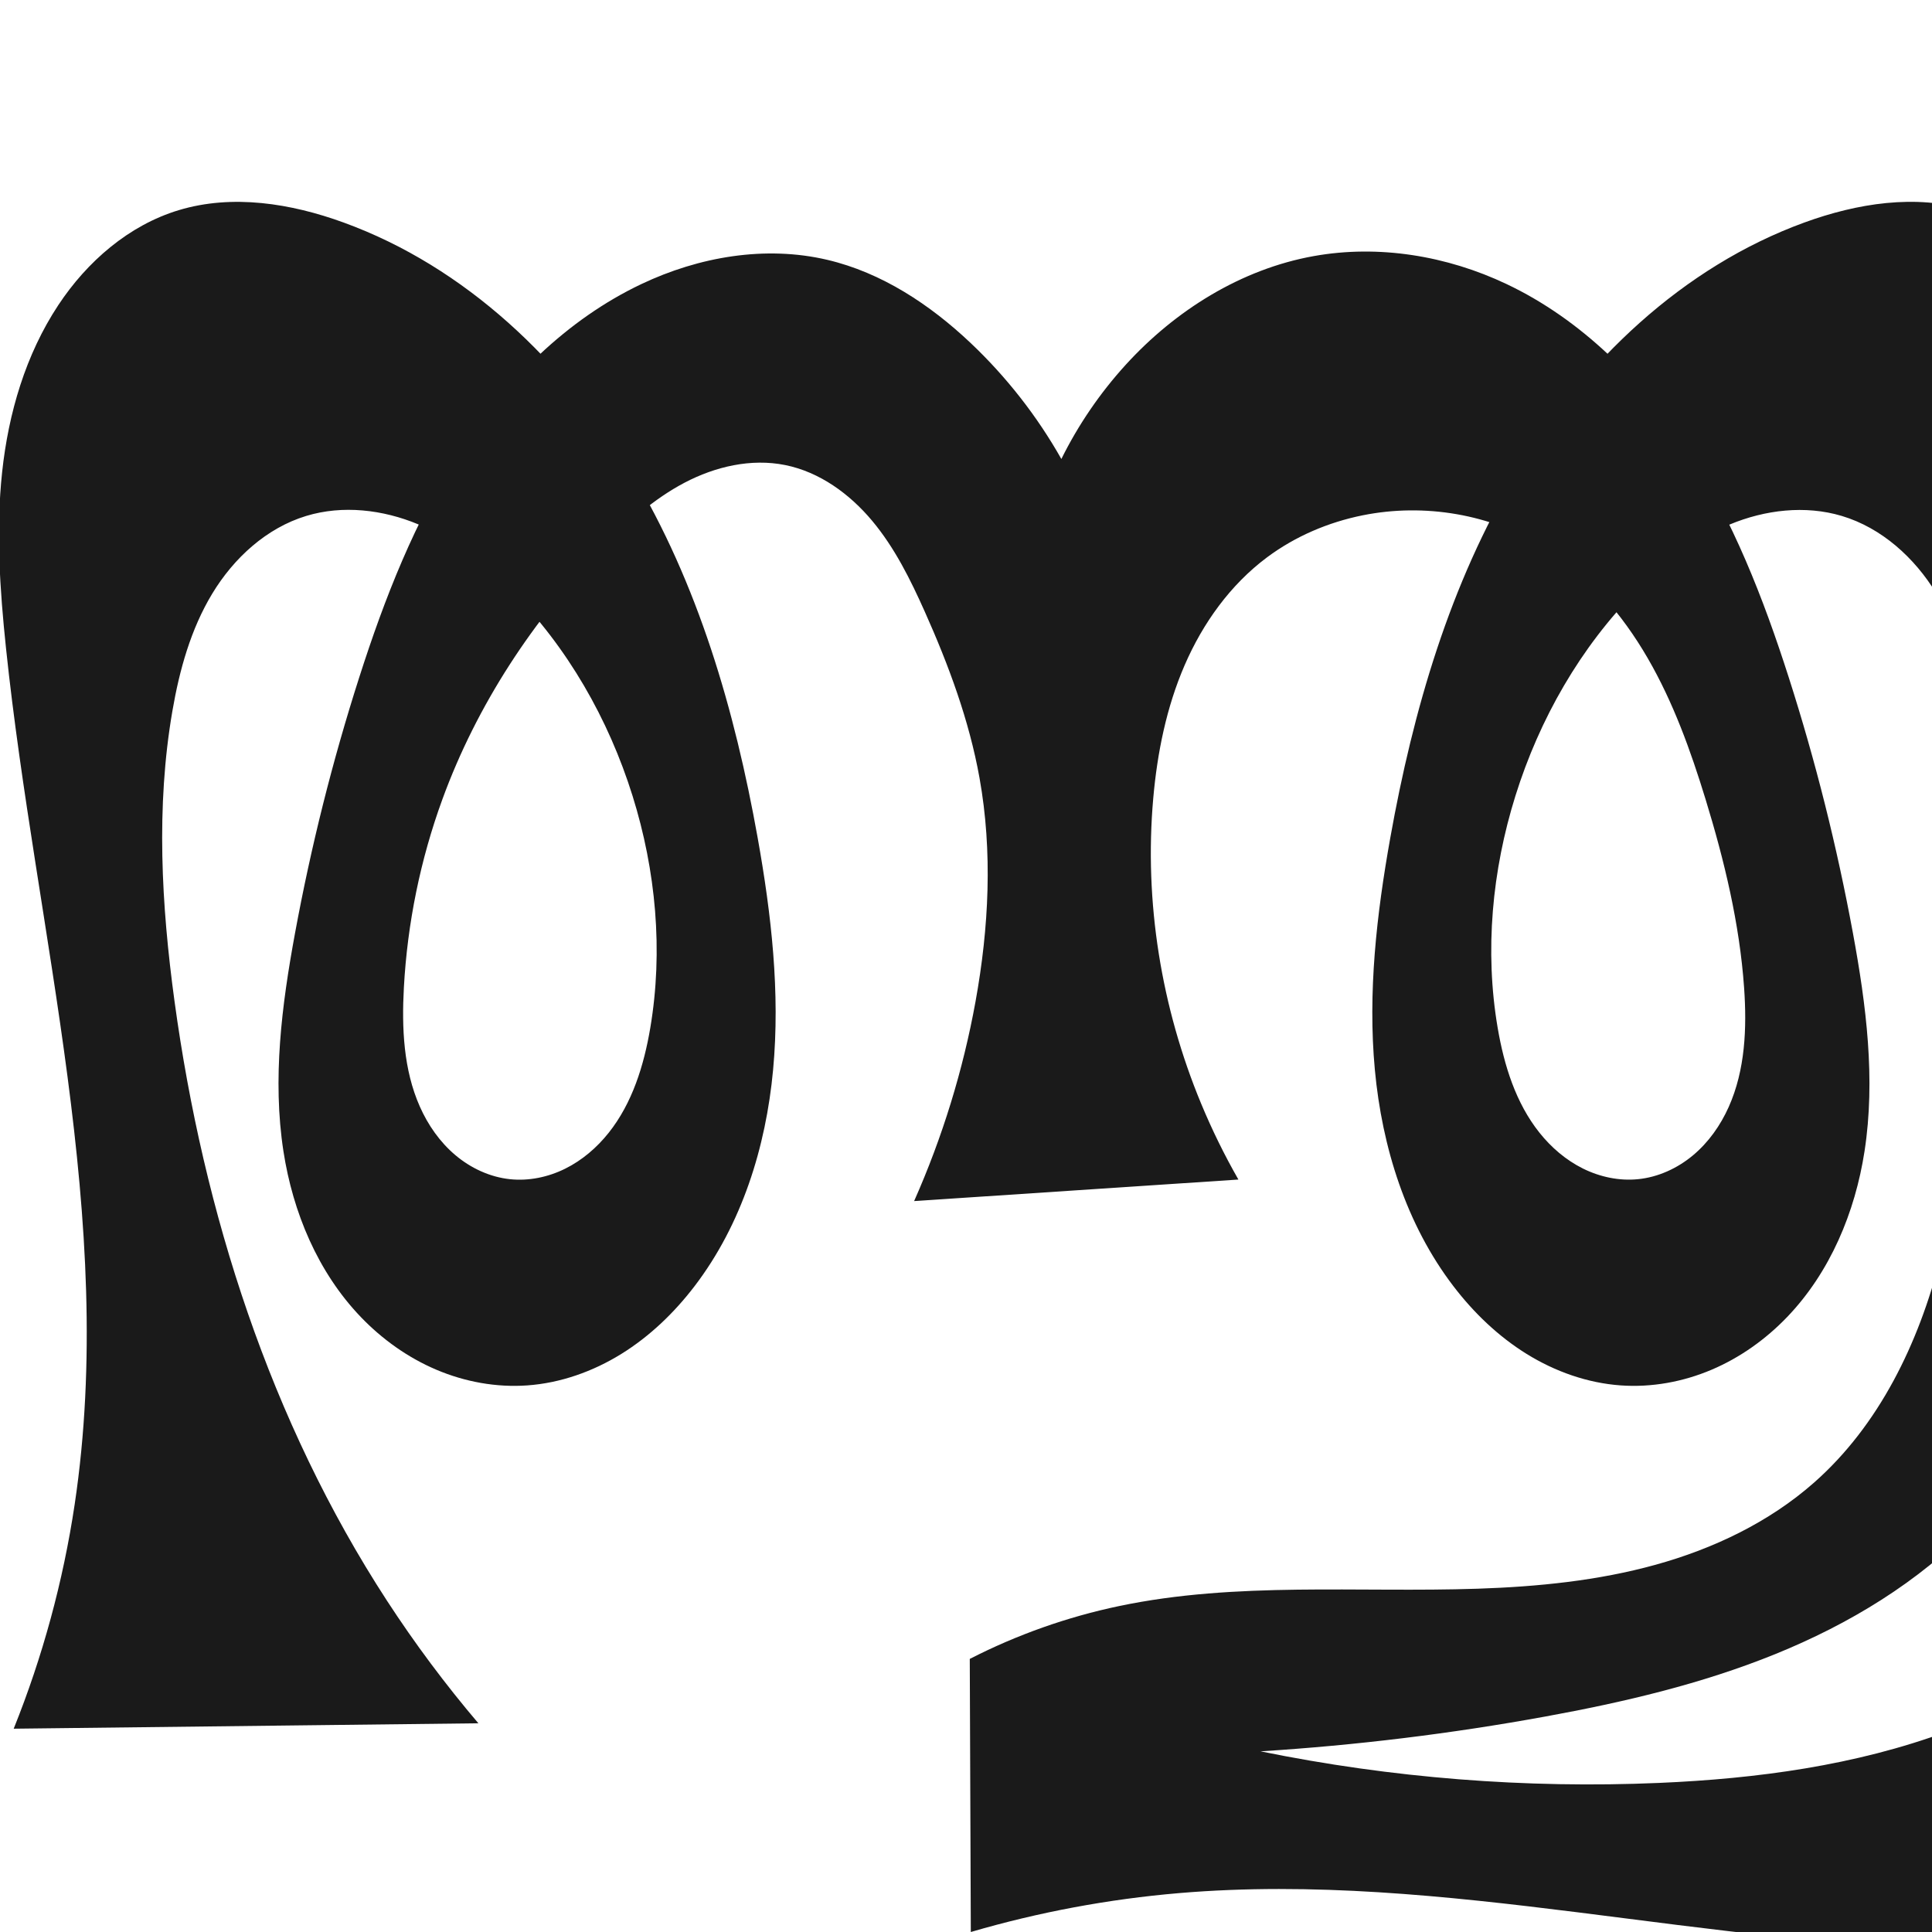
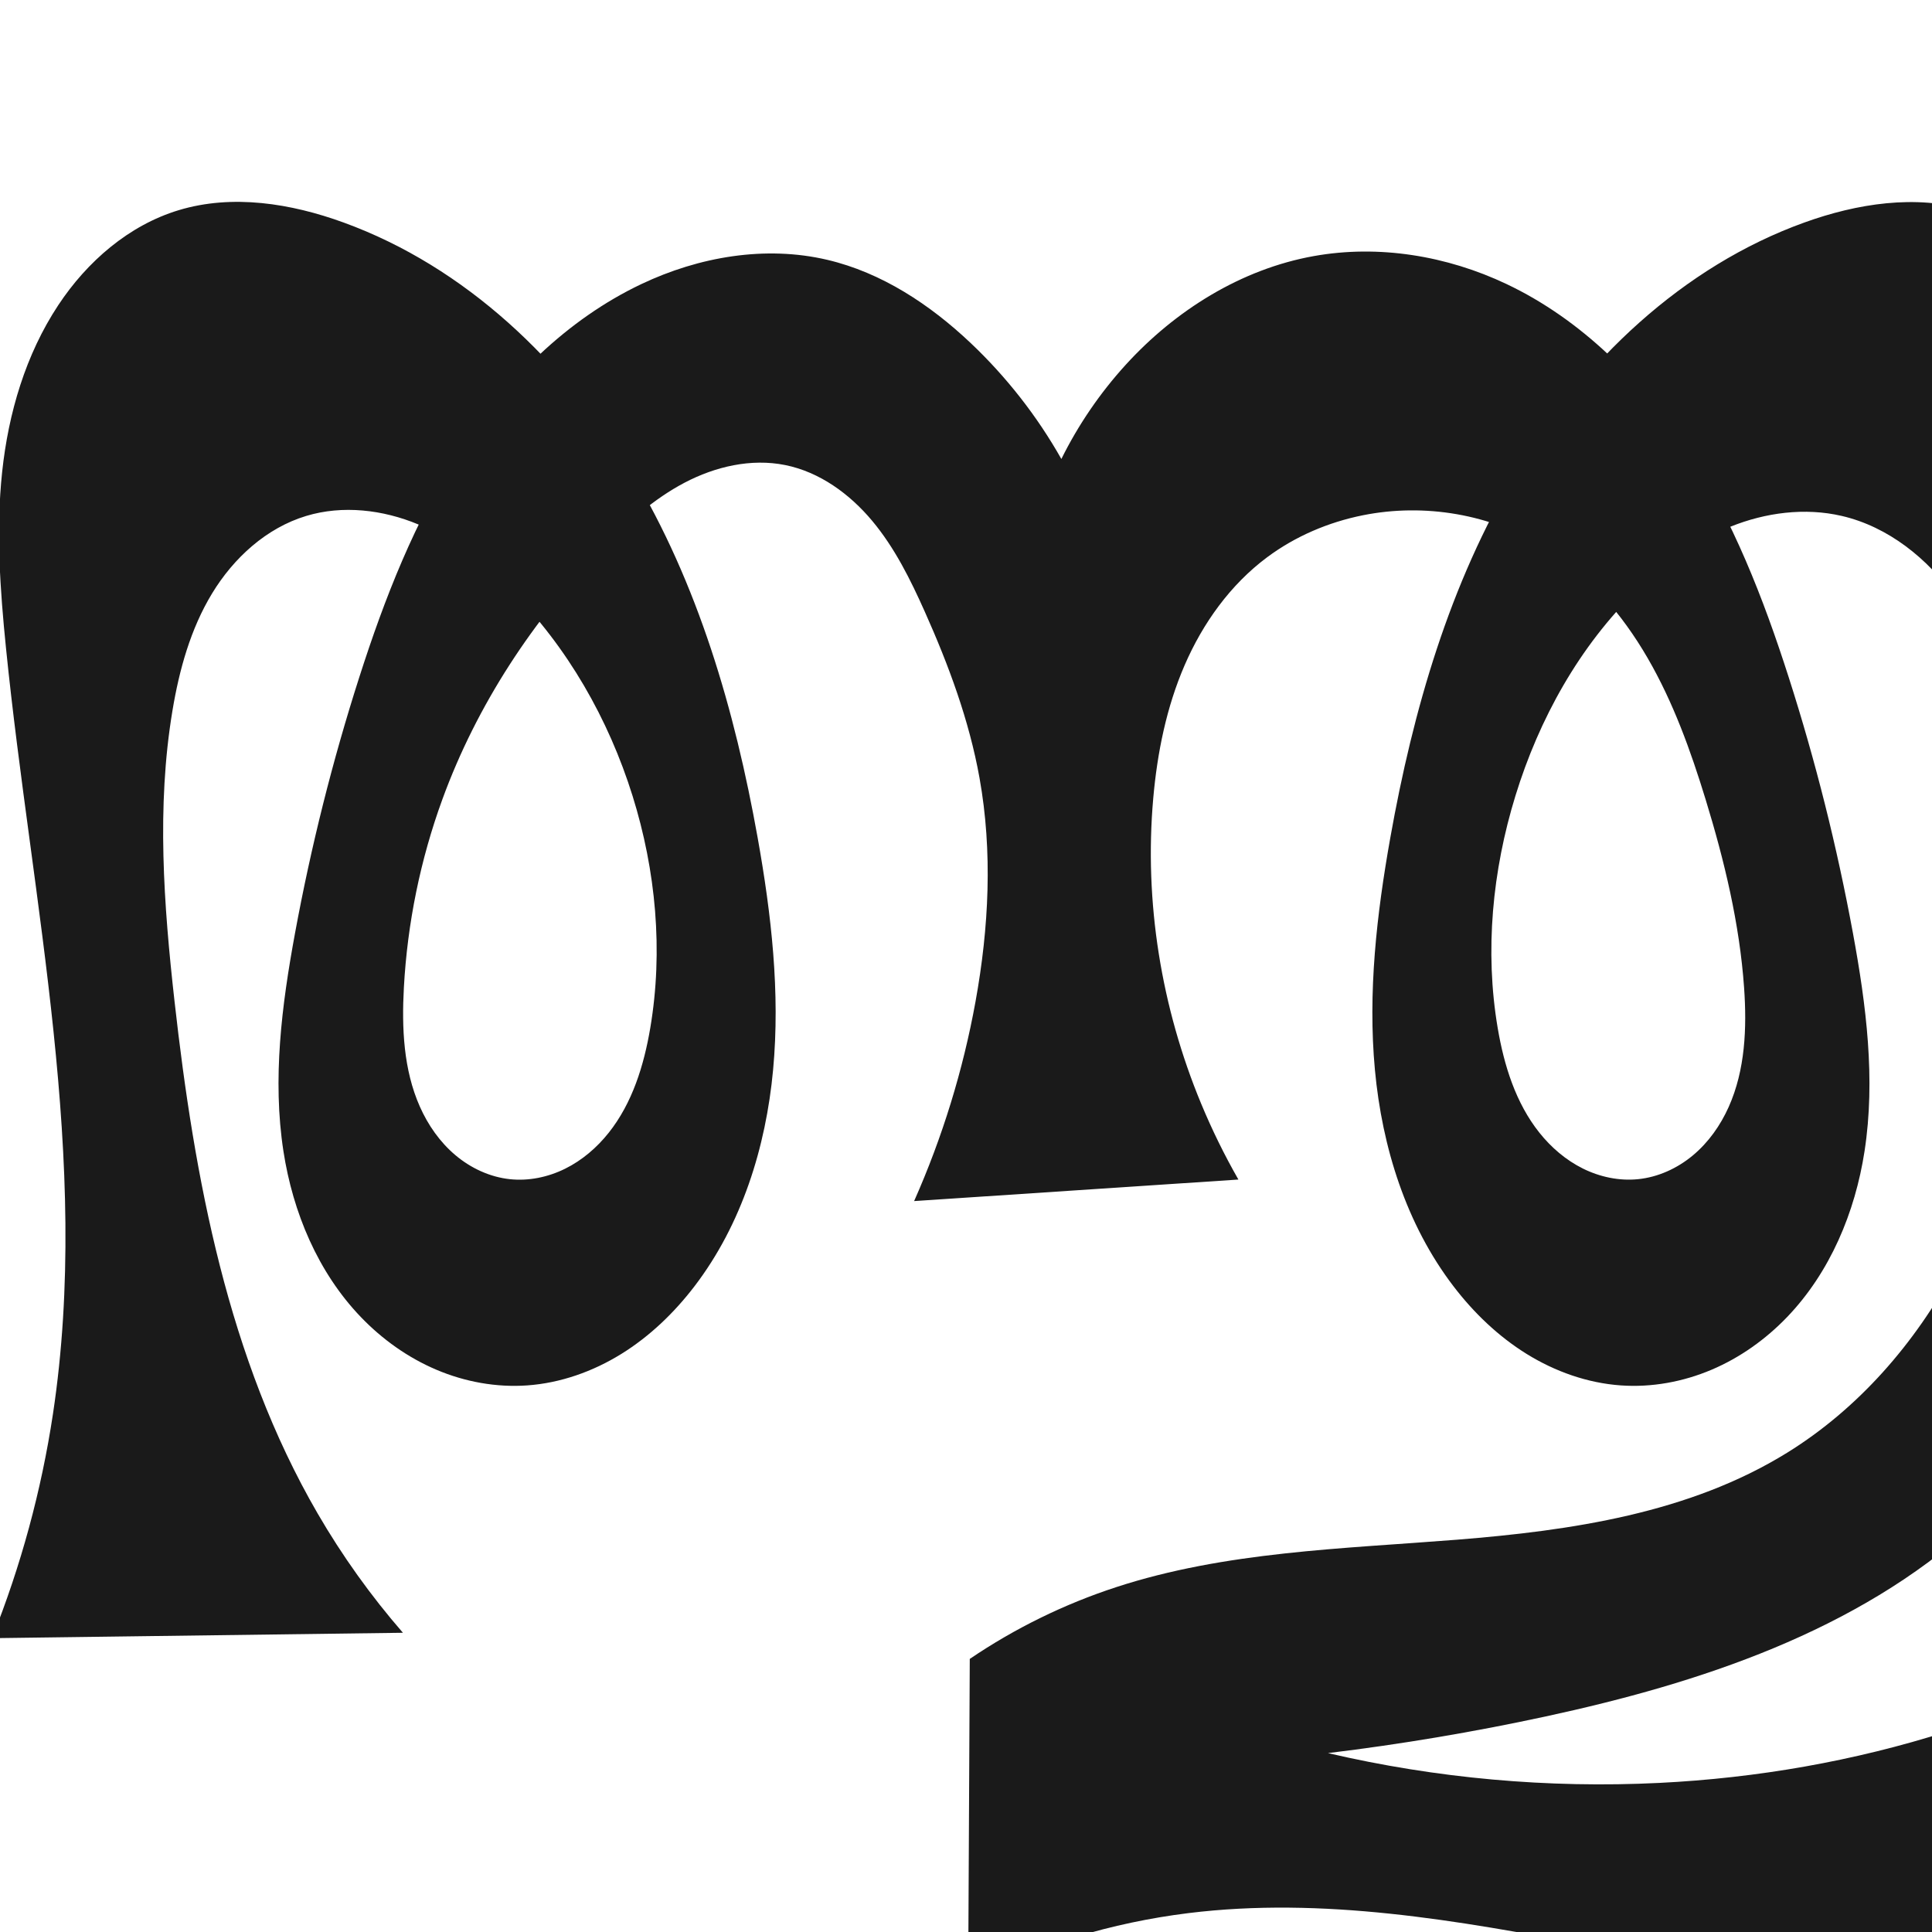
<svg xmlns="http://www.w3.org/2000/svg" xml:space="preserve" width="1000" height="1000" version="1.1" style="clip-rule:evenodd;fill-rule:evenodd;image-rendering:optimizeQuality;shape-rendering:geometricPrecision;text-rendering:geometricPrecision" viewBox="0 0 1000 1000" id="svg10">
  <defs id="defs4">
    <style type="text/css" id="style2">
   
    .fil0 {fill:#EF7F1A;fill-rule:nonzero}
   
  </style>
  </defs>
-   <path id="path1210-6" style="display:inline;fill:#1a1a1a;fill-rule:nonzero;stroke:none;stroke-width:2.221px;stroke-linecap:butt;stroke-linejoin:miter;stroke-opacity:1" d="m 473.148,621.675 c 14.648,-33.009 25.343,-67.77 31.786,-103.303 6.922,-38.175 8.909,-77.566 2.054,-115.752 -5.349,-29.794 -15.981,-58.405 -28.329,-86.043 -7.412,-16.59 -15.575,-33.077 -27.233,-47.015 -11.658,-13.938 -27.209,-25.269 -45.024,-28.851 -17.619,-3.542 -36.166,0.771 -52.075,9.131 -15.909,8.36 -29.479,20.543 -42.019,33.416 -36.269,37.233 -65.495,81.611 -83.321,130.437 -11.42,31.28 -18.137,64.267 -19.944,97.518 -1.134,20.873 -0.209,42.456 8.269,61.564 4.239,9.554 10.368,18.349 18.353,25.094 7.985,6.744 17.87,11.37 28.264,12.473 9.774,1.037 19.777,-1.062 28.586,-5.422 8.809,-4.36 16.445,-10.922 22.559,-18.618 12.228,-15.392 18.227,-34.852 21.507,-54.235 6.763,-39.968 2.918,-81.449 -9.176,-120.139 -12.423,-39.74 -33.669,-76.92 -62.968,-106.504 -13.898,-14.033 -29.778,-26.463 -48.011,-34.056 -18.233,-7.593 -39.022,-10.066 -57.921,-4.327 -20.577,6.248 -37.484,21.791 -48.622,40.187 -11.138,18.396 -16.988,39.529 -20.643,60.721 -8.552,49.574 -5.714,100.473 1.093,150.316 14.965,109.573 49.608,217.48 109.914,310.181 14.412,22.154 30.243,43.386 47.362,63.522 L 7.089,894.772 C 22.076,857.496 32.689,818.463 38.641,778.731 60.686,631.587 18.636,483.422 3.101,335.45 -0.075,305.188 -2.14,274.618 1.101,244.363 4.371,213.845 13.256,183.526 30.18,157.92 45.075,135.384 66.697,116.566 92.561,108.767 c 27.771,-8.373 58.016,-3.515 85.274,6.401 63.021,22.926 114.356,71.971 148.937,129.429 34.582,57.458 53.597,123.052 65.399,189.067 7.082,39.613 11.704,80.018 7.981,120.087 -3.723,40.069 -16.228,80.02 -40.666,111.991 -10.506,13.745 -23.182,25.938 -37.889,35.049 -14.706,9.111 -31.485,15.078 -48.742,16.296 -15.991,1.128 -32.195,-1.843 -46.954,-8.101 -14.759,-6.258 -28.075,-15.761 -39.171,-27.33 -22.193,-23.138 -35.147,-54.121 -40.03,-85.808 -5.76,-37.373 -0.865,-75.549 5.984,-112.738 8.252,-44.807 19.343,-89.094 33.246,-132.482 13.119,-40.94 28.905,-81.403 52.308,-117.465 23.402,-36.062 54.926,-67.72 93.769,-86.142 29.782,-14.125 64.121,-20.078 96.207,-12.531 28.141,6.619 53.143,23.15 74.148,43.012 18.542,17.533 34.442,37.855 46.998,60.071 8.753,-17.678 19.985,-34.126 33.265,-48.713 25.698,-28.227 59.801,-49.56 97.372,-56.308 33.616,-6.037 68.921,-0.169 99.779,14.468 38.842,18.424 70.365,50.081 93.768,86.143 23.403,36.062 39.19,76.525 52.309,117.464 13.903,43.388 24.994,87.674 33.246,132.482 6.849,37.189 11.743,75.365 5.984,112.738 -4.883,31.687 -17.837,62.67 -40.03,85.808 -11.096,11.569 -24.413,21.072 -39.171,27.33 -14.759,6.258 -30.963,9.229 -46.954,8.101 -17.257,-1.218 -34.035,-7.185 -48.742,-16.296 -14.706,-9.111 -27.383,-21.305 -37.889,-35.049 -24.439,-31.971 -36.946,-71.922 -40.67,-111.991 -3.724,-40.069 0.898,-80.474 7.984,-120.087 11.808,-66.011 30.837,-131.596 65.422,-189.048 34.585,-57.452 85.908,-106.493 148.915,-129.448 27.256,-9.93 57.51,-14.806 85.274,-6.401 25.848,7.825 47.405,26.679 62.381,49.153 17.033,25.56 26.251,55.858 29.079,86.443 2.799,30.272 -0.457,60.724 -2,91.086 -4.012,78.956 3.575,158.289 -2.971,237.075 -3.273,39.393 -10.131,78.682 -23.437,115.904 -13.306,37.222 -33.23,72.4 -60.653,100.87 -28.56,29.652 -64.612,51.394 -102.762,66.869 -38.15,15.476 -78.48,24.911 -118.98,32.302 -48.738,8.895 -98.001,14.914 -147.447,18.018 67.814,13.828 137.322,19.329 206.467,16.341 50.613,-2.187 101.493,-9.025 149.003,-26.611 37.611,-13.921 72.742,-34.512 103.264,-60.526 L 1129.663,1000 c -35.001,5.442 -70.414,8.226 -105.835,8.321 -138.376,0.372 -275.631,-40.147 -413.513,-28.456 -36.493,3.094 -72.674,9.851 -107.824,20.135 l -0.538,-141.351 c 24.405,-12.506 50.487,-21.736 77.326,-27.364 60.746,-12.738 123.625,-6.888 185.657,-8.976 31.016,-1.044 62.141,-4.122 92.048,-12.409 29.907,-8.287 58.665,-21.971 81.946,-42.49 33.709,-29.71 54.12,-72.111 65.254,-115.642 11.134,-43.532 13.776,-88.705 17.265,-133.503 3.9,-50.08 8.902,-100.695 1.093,-150.316 -3.349,-21.279 -9.172,-42.49 -20.375,-60.889 -11.204,-18.398 -28.251,-33.849 -48.889,-40.019 -18.913,-5.654 -39.672,-3.169 -57.901,4.407 -18.229,7.576 -34.124,19.965 -48.03,33.976 -29.332,29.553 -50.542,66.763 -62.968,106.504 -12.098,38.691 -15.995,80.178 -9.176,120.139 3.303,19.36 9.343,38.783 21.573,54.15 6.115,7.684 13.741,14.239 22.534,18.609 8.794,4.37 18.775,6.498 28.545,5.517 10.427,-1.048 20.369,-5.619 28.416,-12.332 8.047,-6.714 14.242,-15.503 18.517,-25.071 8.551,-19.136 9.424,-40.819 7.952,-61.726 -2.336,-33.169 -10.198,-65.727 -19.944,-97.518 -7.732,-25.224 -16.74,-50.238 -29.966,-73.066 -13.226,-22.828 -30.909,-43.506 -53.355,-57.371 -27.742,-17.136 -62.124,-22.969 -94.094,-16.547 -17.826,3.581 -34.964,10.878 -49.54,21.747 -18.994,14.163 -33.256,34.095 -42.671,55.837 -9.415,21.742 -14.162,45.282 -16.252,68.883 -4.749,53.634 4.138,108.313 24.78,158.044 5.6,13.491 12.05,26.629 19.299,39.31 z" />
+   <path id="path1210-6" style="display:inline;fill:#1a1a1a;fill-rule:nonzero;stroke:none;stroke-width:2.221px;stroke-linecap:butt;stroke-linejoin:miter;stroke-opacity:1" d="m 473.148,621.675 c 14.648,-33.009 25.343,-67.77 31.786,-103.303 6.922,-38.175 8.909,-77.566 2.054,-115.752 -5.349,-29.794 -15.981,-58.405 -28.329,-86.043 -7.412,-16.59 -15.575,-33.077 -27.233,-47.015 -11.658,-13.938 -27.209,-25.269 -45.024,-28.851 -17.619,-3.542 -36.166,0.771 -52.075,9.131 -15.909,8.36 -29.479,20.543 -42.019,33.416 -36.269,37.233 -65.495,81.611 -83.321,130.437 -11.42,31.28 -18.138,64.267 -19.944,97.518 -1.134,20.873 -0.209,42.456 8.269,61.563 4.239,9.554 10.368,18.349 18.353,25.094 7.985,6.744 17.87,11.37 28.264,12.473 9.774,1.037 19.777,-1.062 28.587,-5.422 8.809,-4.36 16.445,-10.922 22.559,-18.618 12.228,-15.392 18.227,-34.852 21.506,-54.235 6.762,-39.968 2.913,-81.448 -9.176,-120.139 -12.418,-39.743 -33.654,-76.934 -62.968,-106.504 -13.902,-14.023 -29.788,-26.436 -48.019,-34.022 -18.231,-7.586 -39.008,-10.065 -57.912,-4.361 -20.602,6.216 -37.567,21.72 -48.732,40.117 -11.165,18.397 -17.004,39.562 -20.533,60.79 -8.244,49.592 -4.515,100.358 1.093,150.316 10.305,91.804 27.65,185.06 73.998,264.973 12.738,21.964 27.569,42.713 44.225,61.877 L -4.146,847.919 C 10.797,810.627 21.408,771.601 27.407,731.877 47.239,600.531 16.474,467.61 3.101,335.45 0.038,305.179 -2.109,274.619 1.101,244.363 c 3.239,-30.523 12.147,-60.841 29.079,-86.443 14.901,-22.532 36.518,-41.353 62.381,-49.153 27.771,-8.375 58.016,-3.516 85.274,6.401 63.02,22.928 114.354,71.973 148.936,129.43 34.582,57.458 53.598,123.05 65.401,189.065 7.082,39.613 11.704,80.018 7.981,120.087 -3.723,40.069 -16.229,80.02 -40.666,111.991 -10.506,13.745 -23.182,25.938 -37.889,35.049 -14.706,9.111 -31.485,15.078 -48.742,16.296 -15.991,1.128 -32.195,-1.843 -46.954,-8.101 -14.759,-6.258 -28.075,-15.761 -39.171,-27.33 -22.193,-23.138 -35.147,-54.121 -40.03,-85.808 -5.76,-37.373 -0.865,-75.549 5.984,-112.738 8.252,-44.807 19.343,-89.094 33.246,-132.482 13.119,-40.94 28.905,-81.403 52.308,-117.465 23.402,-36.062 54.926,-67.72 93.769,-86.142 29.782,-14.125 64.121,-20.078 96.207,-12.531 28.141,6.619 53.143,23.15 74.148,43.012 18.542,17.533 34.442,37.855 46.998,60.071 8.753,-17.678 19.985,-34.126 33.265,-48.713 25.698,-28.227 59.801,-49.56 97.372,-56.308 33.616,-6.037 68.921,-0.169 99.779,14.468 38.842,18.424 70.365,50.081 93.768,86.143 23.403,36.062 39.19,76.525 52.309,117.464 13.903,43.388 24.994,87.674 33.246,132.482 6.849,37.189 11.744,75.365 5.984,112.738 -4.883,31.687 -17.838,62.669 -40.031,85.807 -11.096,11.569 -24.413,21.072 -39.171,27.33 -14.758,6.258 -30.962,9.229 -46.953,8.102 -17.257,-1.217 -34.036,-7.183 -48.743,-16.294 -14.707,-9.111 -27.383,-21.305 -37.888,-35.051 -24.433,-31.972 -36.927,-71.926 -40.645,-111.993 -3.718,-40.067 0.901,-80.469 7.959,-120.085 11.767,-66.045 30.696,-131.691 65.258,-189.188 34.562,-57.497 85.967,-106.564 149.079,-129.308 27.273,-9.829 57.46,-14.573 85.274,-6.401 25.965,7.628 47.997,26.23 62.381,49.153 16.252,25.9 23.071,56.462 29.079,86.443 12.865,64.21 23.274,129.08 26.34,194.495 2.975,63.484 -1.095,127.824 -18.79,188.865 -17.695,61.041 -49.594,118.814 -96.611,161.576 -60.613,55.127 -141.656,81.877 -221.742,99.172 -37.193,8.032 -74.755,14.352 -112.528,18.934 56.096,13.073 114.02,18.281 171.548,15.425 50.533,-2.509 100.799,-11.242 149.003,-26.611 49.8,-15.877 97.339,-38.832 140.742,-67.958 l 18.495,164.307 c -42.409,20.381 -88.636,32.781 -135.552,36.36 -69.774,5.323 -139.396,-8.675 -208.132,-21.798 -68.735,-13.124 -138.901,-25.488 -208.35,-16.902 -39.59,4.894 -78.327,16.622 -113.983,34.509 l 0.828,-166.087 c 23.346,-15.835 48.924,-28.375 75.739,-37.133 56.579,-18.479 117.051,-19.827 176.382,-24.564 59.332,-4.737 120.389,-13.714 170.99,-45.053 36.762,-22.768 66.131,-56.508 86.571,-94.614 20.44,-38.105 32.206,-80.482 37.683,-123.375 6.657,-52.136 4.14,-105.542 -8.59,-156.537 -5.987,-23.985 -14.38,-47.743 -28.587,-67.974 -14.207,-20.231 -34.78,-36.773 -58.862,-42.358 -19.088,-4.427 -39.43,-1.755 -57.601,5.577 -18.171,7.332 -34.289,19.139 -48.331,32.806 -29.866,29.068 -50.715,66.669 -62.968,106.504 -11.916,38.738 -15.942,80.179 -9.176,120.139 3.279,19.368 9.317,38.8 21.552,54.168 6.117,7.684 13.748,14.237 22.546,18.604 8.798,4.367 18.782,6.49 28.554,5.504 10.426,-1.052 20.365,-5.626 28.411,-12.34 8.045,-6.714 14.239,-15.503 18.515,-25.07 8.552,-19.134 9.429,-40.814 7.959,-61.72 -2.333,-33.169 -10.197,-65.727 -19.944,-97.518 -7.733,-25.223 -16.741,-50.238 -29.967,-73.066 -13.225,-22.828 -30.908,-43.507 -53.354,-57.371 -27.742,-17.136 -62.124,-22.969 -94.094,-16.547 -17.826,3.581 -34.964,10.878 -49.54,21.747 -18.994,14.163 -33.256,34.095 -42.671,55.837 -9.415,21.742 -14.162,45.282 -16.251,68.883 -4.749,53.634 4.138,108.313 24.78,158.044 5.6,13.491 12.05,26.629 19.299,39.31 z" />
</svg>
